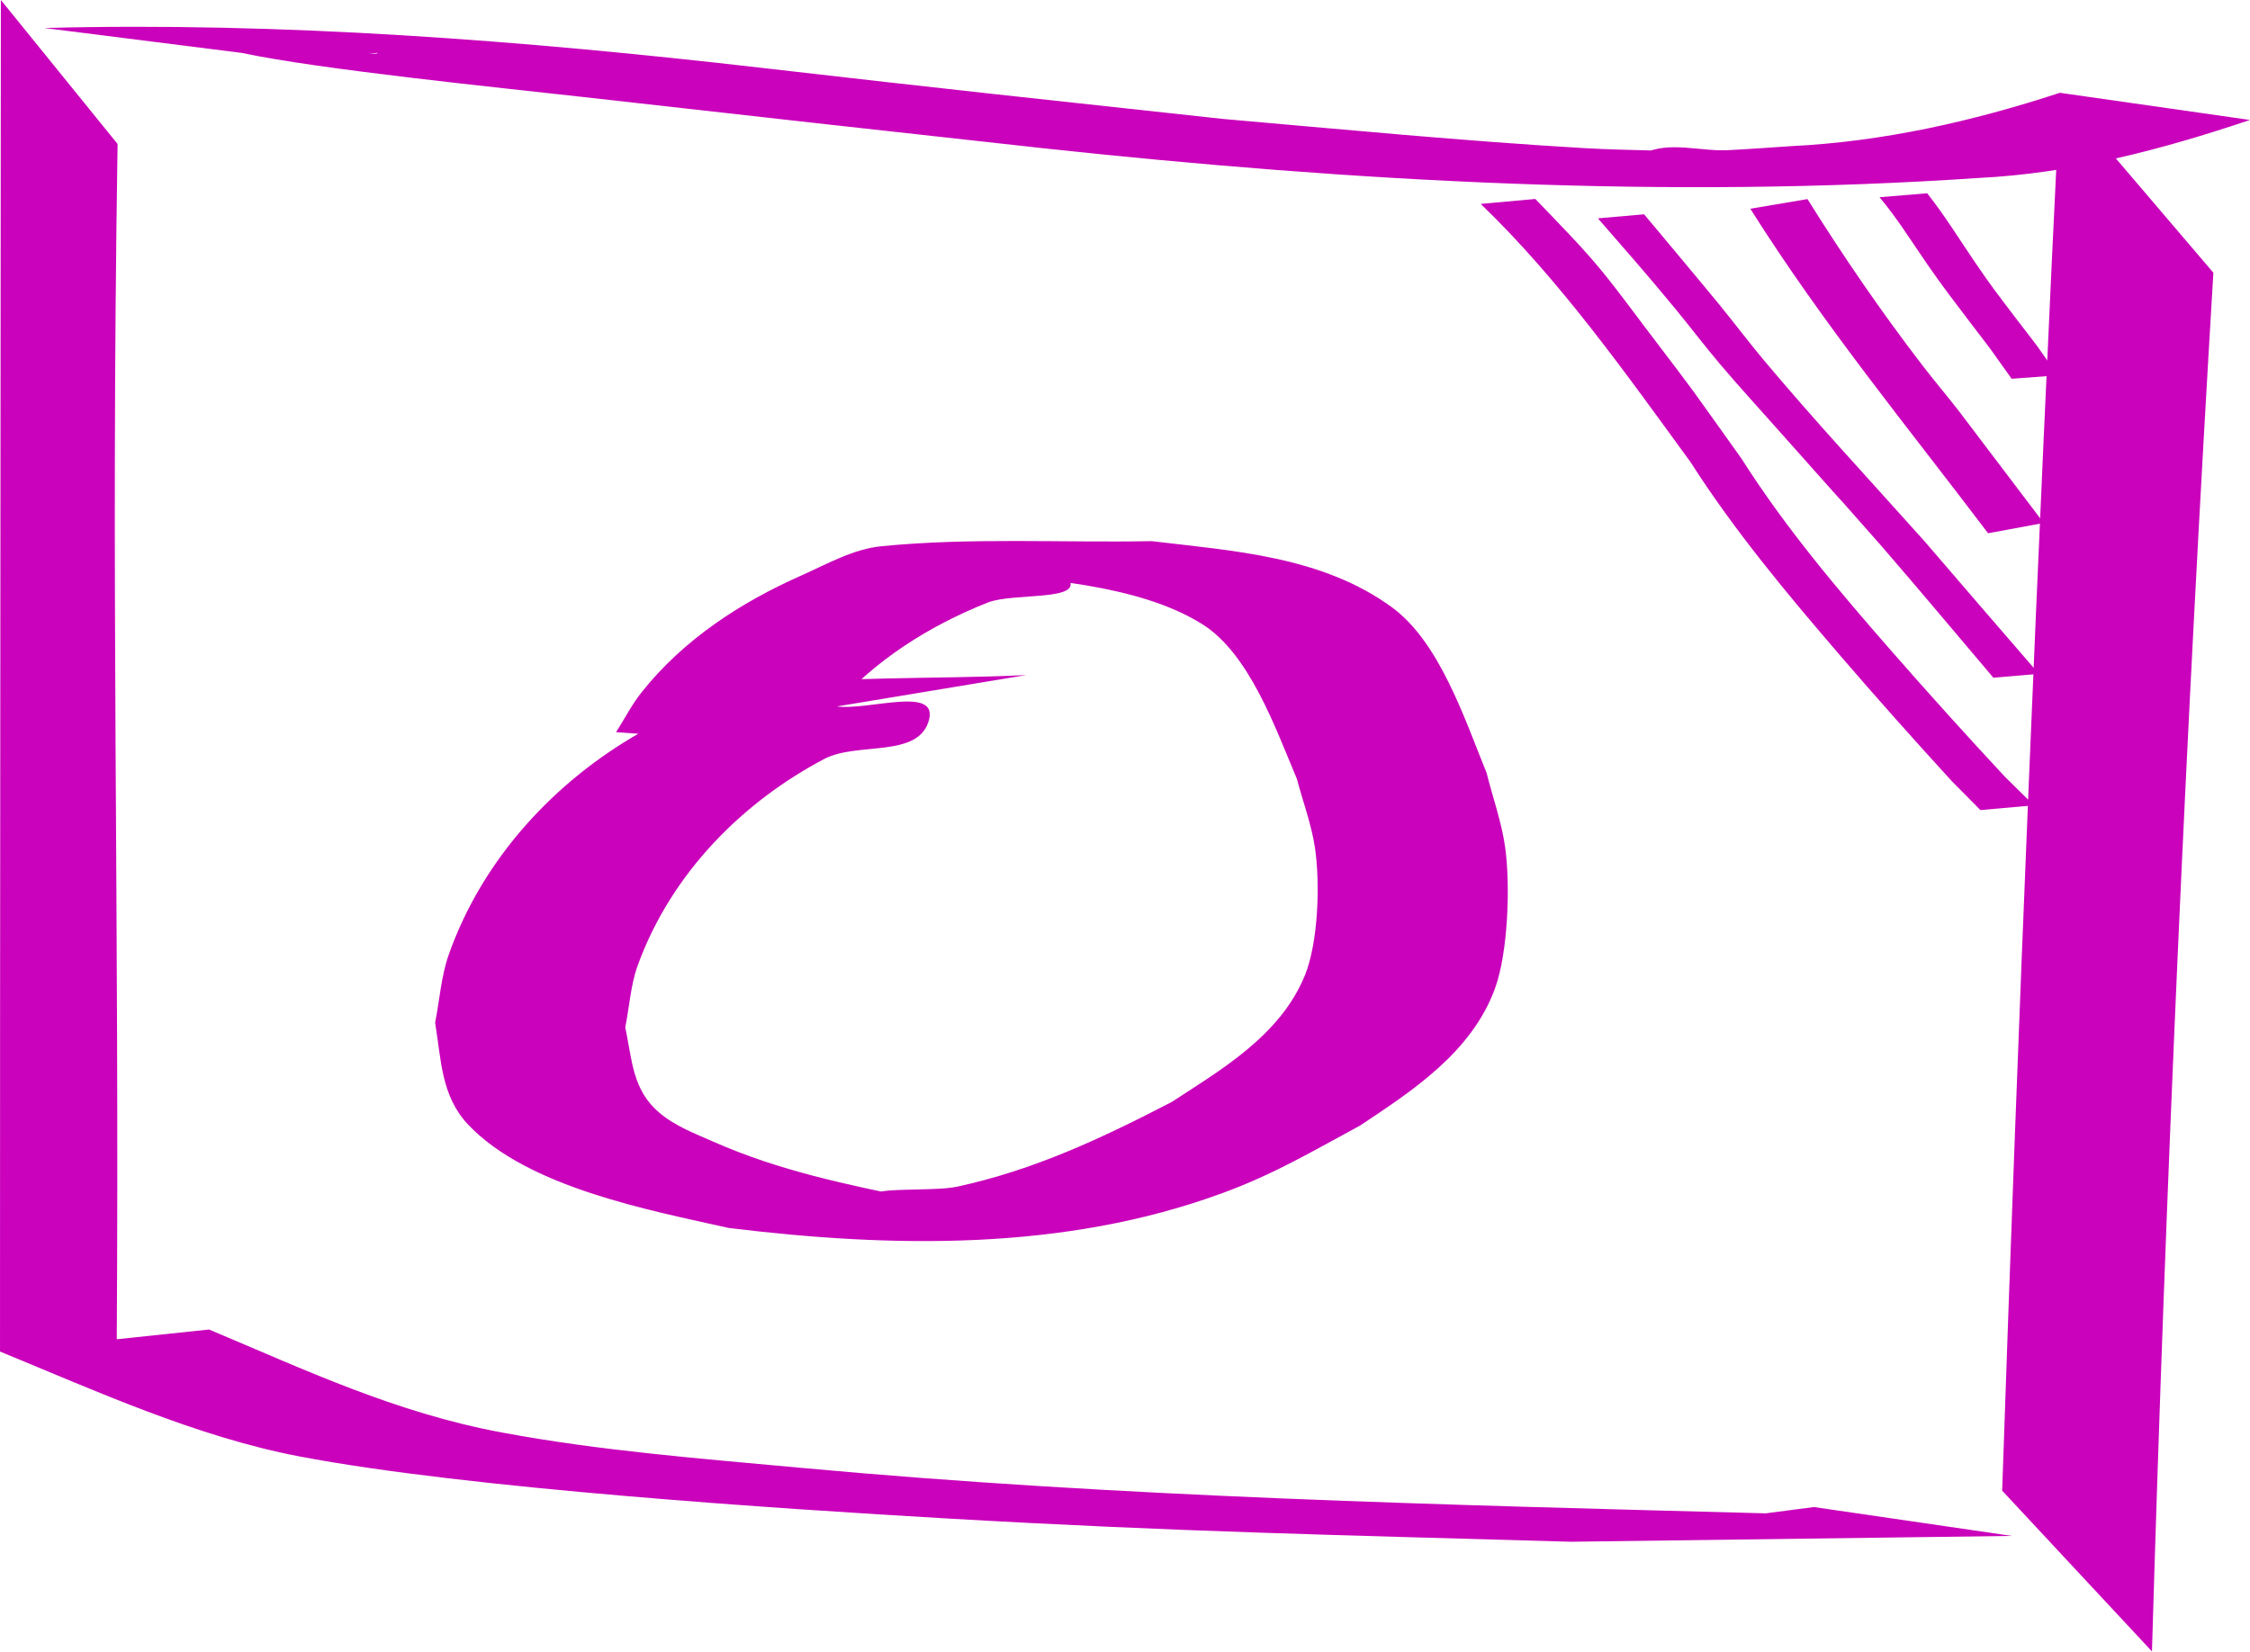
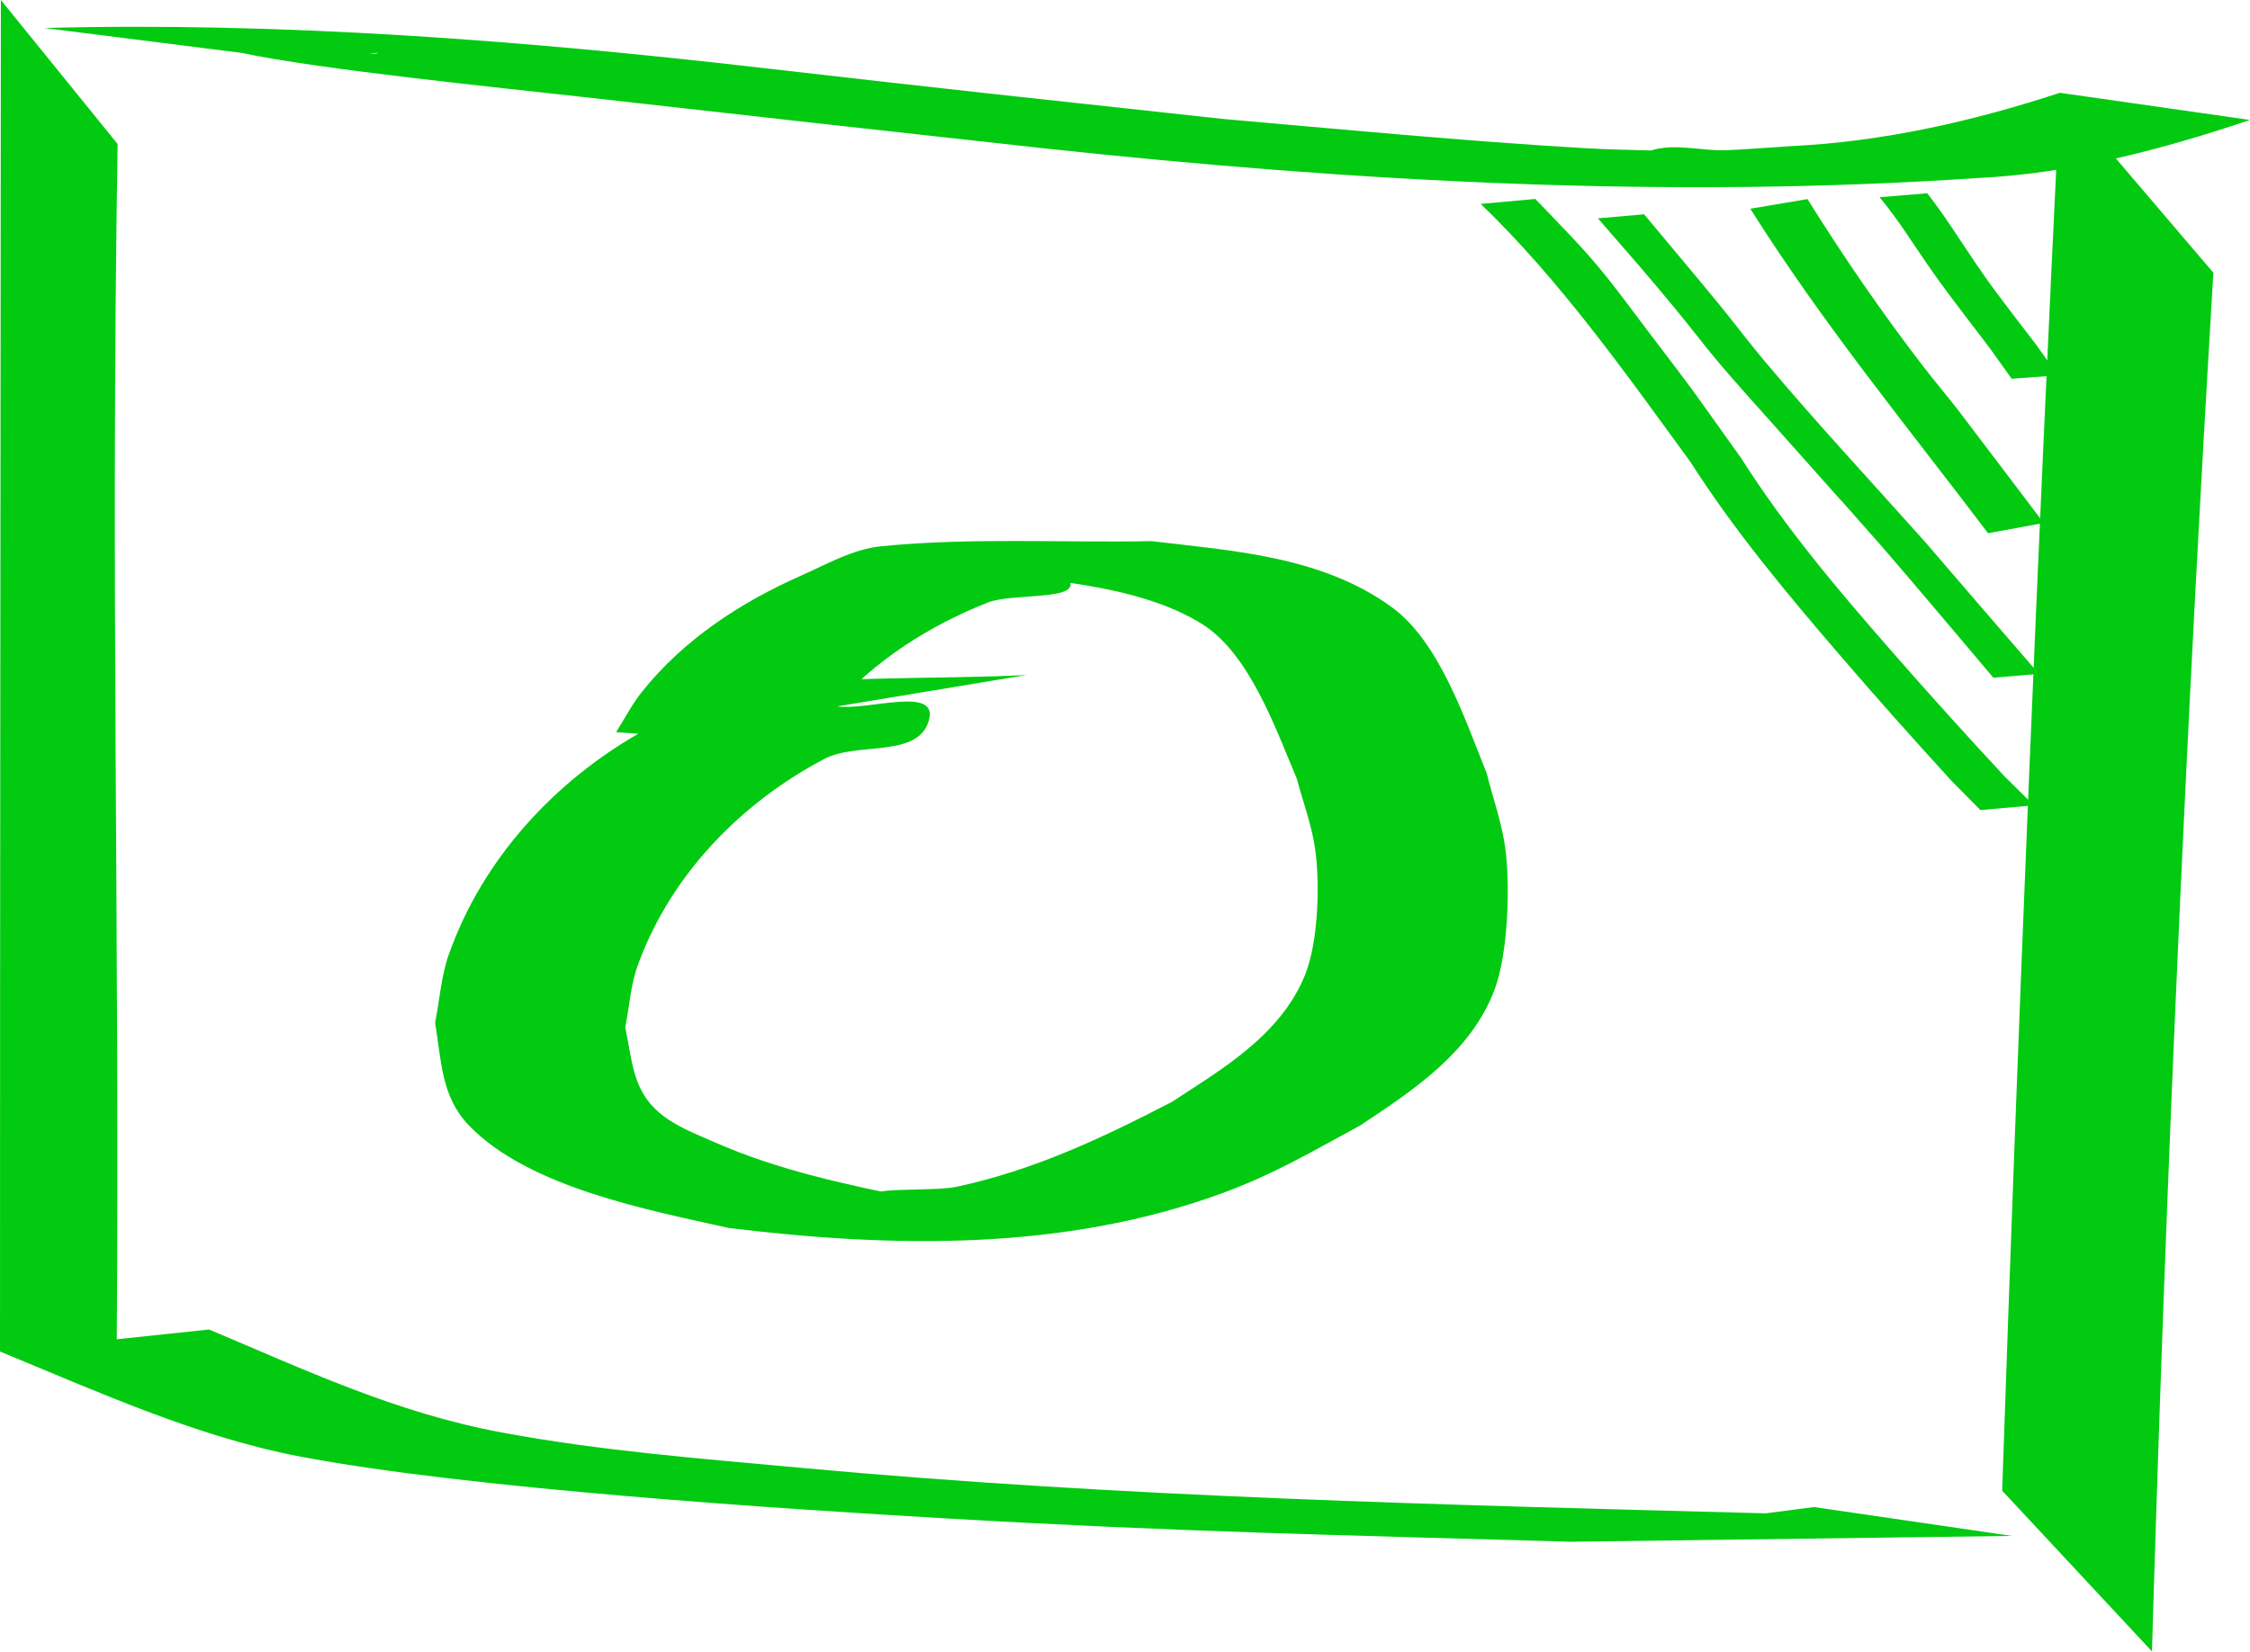
<svg xmlns="http://www.w3.org/2000/svg" width="270" height="198.219" viewBox="0 0 71.438 52.445" version="1.1" id="svg8">
  <defs id="defs2" />
  <g id="layer1" transform="translate(-36.59167,-61.28485)">
-     <path style="fill:#ca02bb;stroke-width:0.181" id="path877" d="m 36.619,61.286 c -0.008,14.307 -0.029,28.613 -0.027,42.92 l 3.705,0.005 v 0 c 0.093,-14.31 -0.197,-24.05 0.028,-38.354 l -3.706,-4.573 z" />
-     <path style="fill:#ca02bb;stroke-width:0.193" id="path879" d="m 36.592,104.206 c 3.042,1.252 6.239,2.708 9.51,3.332 5.336,1.018 15.295,1.665 20.558,1.97 7.351,0.426 12.531,0.528 19.8,0.739 4.67,-0.062 9.34,-0.123 14.01,-0.185 0,0 -6.285,-0.917 -6.285,-0.917 v 0 c -0.511,0.067 -1.021,0.133 -1.532,0.2 -10.215,-0.272 -20.45,-0.506 -30.627,-1.445 -3.176,-0.293 -6.368,-0.539 -9.498,-1.122 -3.381,-0.63 -6.217,-1.976 -9.298,-3.271 0,0 -6.638,0.7 -6.638,0.7 z" />
-     <path style="fill:#ca02bb;stroke-width:0.189" id="path881" d="m 44.284,62.967 c 0.328,-8.3e-4 3.195,0.19 4.282,-0.007 0.321,0.118 -4.614,-0.065 -4.282,0.007 2.431,0.523 8.33,1.117 10.794,1.395 7.221,0.814 7.655,0.858 14.661,1.633 9.86,1.061 19.778,1.612 29.676,0.941 2.945,-0.143 5.806,-0.897 8.614,-1.842 l -6.036,-0.863 v 0 c -2.784,0.914 -5.633,1.554 -8.542,1.695 -0.669,0.043 -1.337,0.096 -2.006,0.128 -0.882,0.041 -1.832,-0.287 -2.646,0.091 -0.741,0.344 3.209,0.085 2.409,0.019 -1.434,-0.117 -2.874,-0.092 -4.31,-0.175 -3.731,-0.217 -7.789,-0.604 -11.491,-0.929 -5.852,-0.636 -8.743,-0.941 -14.681,-1.626 -7.461,-0.86 -15.211,-1.461 -22.725,-1.26 z" />
-     <path style="fill:#ca02bb;stroke-width:0.231" id="path883" d="m 101.994,64.231 c -0.71,14.529 -1.331,29.575 -1.833,44.394 l 4.756,5.105 v 0 c 0.438,-14.888 1.09,-29.49 1.95,-43.784 l -4.874,-5.715 z" />
-     <path style="fill:#ca02bb;stroke-width:0.189" id="path885" d="m 69.173,82.723 c -2.996,0.148 -6.015,-0.003 -8.987,0.445 -1.173,0.177 -2.265,0.809 -3.317,1.412 -2.621,1.503 -4.936,3.926 -6.03,7.023 -0.242,0.686 -0.288,1.439 -0.432,2.159 0.199,1.204 0.189,2.337 1.063,3.253 1.899,1.99 5.769,2.707 8.253,3.266 5.198,0.637 10.662,0.74 15.681,-1.106 1.646,-0.605 2.821,-1.309 4.37,-2.145 1.596,-1.065 3.532,-2.299 4.282,-4.349 0.419,-1.145 0.493,-3.289 0.324,-4.492 -0.114,-0.806 -0.392,-1.572 -0.588,-2.357 -0.695,-1.712 -1.494,-4.151 -2.998,-5.255 -2.227,-1.635 -5.081,-1.799 -7.634,-2.107 -2.862,0.054 -5.735,-0.12 -8.587,0.162 -0.898,0.089 -1.732,0.572 -2.569,0.943 -1.866,0.828 -3.704,2.006 -5.046,3.701 -0.307,0.387 -0.537,0.841 -0.806,1.261 0,0 6.062,0.428 6.062,0.428 v 0 c 0.26,-0.378 0.487,-0.788 0.781,-1.135 1.331,-1.571 3.14,-2.691 4.953,-3.408 0.831,-0.329 3.107,-0.027 2.55,-0.787 -0.687,-0.939 -2.176,-0.125 -3.264,-0.188 2.281,0.217 5.474,0.373 7.524,1.656 1.504,0.941 2.328,3.305 3.009,4.914 0.192,0.731 0.464,1.442 0.575,2.193 0.165,1.111 0.111,2.991 -0.321,4.052 -0.782,1.922 -2.697,3.016 -4.224,4.017 -2.24,1.162 -4.377,2.164 -6.821,2.693 -0.817,0.177 -3.206,-0.036 -2.472,0.398 1.019,0.603 2.304,0.196 3.458,0.185 0.759,-0.007 -1.514,-0.131 -2.27,-0.196 -2.183,-0.447 -4.366,-0.893 -6.44,-1.812 -0.592,-0.262 -1.215,-0.494 -1.723,-0.922 -0.857,-0.722 -0.865,-1.666 -1.085,-2.716 0.132,-0.656 0.17,-1.345 0.397,-1.969 1.074,-2.958 3.373,-5.213 5.924,-6.554 1.059,-0.557 3.027,-0.004 3.328,-1.262 0.253,-1.056 -1.952,-0.27 -2.929,-0.405 0,0 6.007,-0.995 6.007,-0.995 z" />
-     <path style="fill:#ca02bb;stroke-width:0.189" id="path887" d="m 96.268,67.549 c 0.565,0.671 1.033,1.432 1.537,2.159 0.497,0.717 0.794,1.095 1.322,1.794 0.889,1.165 0.443,0.562 1.335,1.811 0,0 1.463,-0.109 1.463,-0.109 v 0 c -0.885,-1.258 -0.44,-0.654 -1.333,-1.817 -0.598,-0.792 -0.749,-0.972 -1.301,-1.784 -0.497,-0.732 -0.965,-1.49 -1.511,-2.181 0,0 -1.511,0.126 -1.511,0.126 z" />
-     <path style="fill:#ca02bb;stroke-width:0.258" id="path889" d="m 92.165,67.914 c 2.323,3.688 4.991,6.924 7.548,10.305 0,0 1.767,-0.326 1.767,-0.326 v 0 c -0.173,-0.229 -2.53,-3.342 -2.693,-3.553 -0.38,-0.49 -0.777,-0.957 -1.156,-1.45 -1.285,-1.673 -2.501,-3.44 -3.652,-5.283 0,0 -1.814,0.306 -1.814,0.306 z" />
-     <path style="fill:#ca02bb;stroke-width:0.189" id="path891" d="m 87.325,68.218 c 0.941,1.082 1.522,1.737 2.461,2.876 0.476,0.577 0.929,1.179 1.412,1.749 0.581,0.685 1.184,1.345 1.779,2.015 5.049,5.679 -1.277,-1.469 3.325,3.737 1.205,1.392 2.388,2.806 3.579,4.212 0,0 1.445,-0.123 1.445,-0.123 v 0 c -1.215,-1.398 -2.421,-2.807 -3.631,-4.211 -1.704,-1.907 -3.448,-3.779 -5.097,-5.745 -0.48,-0.572 -0.931,-1.173 -1.403,-1.752 -0.453,-0.557 -1.88,-2.261 -2.403,-2.886 0,0 -1.47,0.129 -1.47,0.129 z" />
-     <path style="fill:#ca02bb;stroke-width:0.216" id="path893" d="m 83.605,67.76 c 2.52,2.428 4.578,5.343 6.659,8.196 1.409,2.205 3.074,4.192 4.758,6.152 1.161,1.351 2.345,2.677 3.544,3.989 0.301,0.305 0.603,0.609 0.904,0.914 0,0 1.698,-0.151 1.698,-0.151 v 0 c -0.306,-0.302 -0.612,-0.603 -0.918,-0.905 -1.216,-1.307 -2.412,-2.632 -3.59,-3.979 -1.701,-1.945 -3.377,-3.923 -4.781,-6.135 -1.928,-2.694 -1.162,-1.666 -3,-4.088 -0.42,-0.554 -0.831,-1.116 -1.263,-1.658 -0.705,-0.886 -1.501,-1.681 -2.278,-2.492 0,0 -1.732,0.157 -1.732,0.157 z" />
+     <path style="fill:#02CA11;stroke-width:0.181" id="path877" d="m 36.619,61.286 c -0.008,14.307 -0.029,28.613 -0.027,42.92 l 3.705,0.005 v 0 c 0.093,-14.31 -0.197,-24.05 0.028,-38.354 l -3.706,-4.573 z" />
+     <path style="fill:#02CA11;stroke-width:0.193" id="path879" d="m 36.592,104.206 c 3.042,1.252 6.239,2.708 9.51,3.332 5.336,1.018 15.295,1.665 20.558,1.97 7.351,0.426 12.531,0.528 19.8,0.739 4.67,-0.062 9.34,-0.123 14.01,-0.185 0,0 -6.285,-0.917 -6.285,-0.917 v 0 c -0.511,0.067 -1.021,0.133 -1.532,0.2 -10.215,-0.272 -20.45,-0.506 -30.627,-1.445 -3.176,-0.293 -6.368,-0.539 -9.498,-1.122 -3.381,-0.63 -6.217,-1.976 -9.298,-3.271 0,0 -6.638,0.7 -6.638,0.7 z" />
+     <path style="fill:#02CA11;stroke-width:0.189" id="path881" d="m 44.284,62.967 c 0.328,-8.3e-4 3.195,0.19 4.282,-0.007 0.321,0.118 -4.614,-0.065 -4.282,0.007 2.431,0.523 8.33,1.117 10.794,1.395 7.221,0.814 7.655,0.858 14.661,1.633 9.86,1.061 19.778,1.612 29.676,0.941 2.945,-0.143 5.806,-0.897 8.614,-1.842 l -6.036,-0.863 v 0 c -2.784,0.914 -5.633,1.554 -8.542,1.695 -0.669,0.043 -1.337,0.096 -2.006,0.128 -0.882,0.041 -1.832,-0.287 -2.646,0.091 -0.741,0.344 3.209,0.085 2.409,0.019 -1.434,-0.117 -2.874,-0.092 -4.31,-0.175 -3.731,-0.217 -7.789,-0.604 -11.491,-0.929 -5.852,-0.636 -8.743,-0.941 -14.681,-1.626 -7.461,-0.86 -15.211,-1.461 -22.725,-1.26 z" />
+     <path style="fill:#02CA11;stroke-width:0.231" id="path883" d="m 101.994,64.231 c -0.71,14.529 -1.331,29.575 -1.833,44.394 l 4.756,5.105 v 0 c 0.438,-14.888 1.09,-29.49 1.95,-43.784 l -4.874,-5.715 z" />
+     <path style="fill:#02CA11;stroke-width:0.189" id="path885" d="m 69.173,82.723 c -2.996,0.148 -6.015,-0.003 -8.987,0.445 -1.173,0.177 -2.265,0.809 -3.317,1.412 -2.621,1.503 -4.936,3.926 -6.03,7.023 -0.242,0.686 -0.288,1.439 -0.432,2.159 0.199,1.204 0.189,2.337 1.063,3.253 1.899,1.99 5.769,2.707 8.253,3.266 5.198,0.637 10.662,0.74 15.681,-1.106 1.646,-0.605 2.821,-1.309 4.37,-2.145 1.596,-1.065 3.532,-2.299 4.282,-4.349 0.419,-1.145 0.493,-3.289 0.324,-4.492 -0.114,-0.806 -0.392,-1.572 -0.588,-2.357 -0.695,-1.712 -1.494,-4.151 -2.998,-5.255 -2.227,-1.635 -5.081,-1.799 -7.634,-2.107 -2.862,0.054 -5.735,-0.12 -8.587,0.162 -0.898,0.089 -1.732,0.572 -2.569,0.943 -1.866,0.828 -3.704,2.006 -5.046,3.701 -0.307,0.387 -0.537,0.841 -0.806,1.261 0,0 6.062,0.428 6.062,0.428 v 0 c 0.26,-0.378 0.487,-0.788 0.781,-1.135 1.331,-1.571 3.14,-2.691 4.953,-3.408 0.831,-0.329 3.107,-0.027 2.55,-0.787 -0.687,-0.939 -2.176,-0.125 -3.264,-0.188 2.281,0.217 5.474,0.373 7.524,1.656 1.504,0.941 2.328,3.305 3.009,4.914 0.192,0.731 0.464,1.442 0.575,2.193 0.165,1.111 0.111,2.991 -0.321,4.052 -0.782,1.922 -2.697,3.016 -4.224,4.017 -2.24,1.162 -4.377,2.164 -6.821,2.693 -0.817,0.177 -3.206,-0.036 -2.472,0.398 1.019,0.603 2.304,0.196 3.458,0.185 0.759,-0.007 -1.514,-0.131 -2.27,-0.196 -2.183,-0.447 -4.366,-0.893 -6.44,-1.812 -0.592,-0.262 -1.215,-0.494 -1.723,-0.922 -0.857,-0.722 -0.865,-1.666 -1.085,-2.716 0.132,-0.656 0.17,-1.345 0.397,-1.969 1.074,-2.958 3.373,-5.213 5.924,-6.554 1.059,-0.557 3.027,-0.004 3.328,-1.262 0.253,-1.056 -1.952,-0.27 -2.929,-0.405 0,0 6.007,-0.995 6.007,-0.995 z" />
+     <path style="fill:#02CA11;stroke-width:0.189" id="path887" d="m 96.268,67.549 c 0.565,0.671 1.033,1.432 1.537,2.159 0.497,0.717 0.794,1.095 1.322,1.794 0.889,1.165 0.443,0.562 1.335,1.811 0,0 1.463,-0.109 1.463,-0.109 v 0 c -0.885,-1.258 -0.44,-0.654 -1.333,-1.817 -0.598,-0.792 -0.749,-0.972 -1.301,-1.784 -0.497,-0.732 -0.965,-1.49 -1.511,-2.181 0,0 -1.511,0.126 -1.511,0.126 z" />
+     <path style="fill:#02CA11;stroke-width:0.258" id="path889" d="m 92.165,67.914 c 2.323,3.688 4.991,6.924 7.548,10.305 0,0 1.767,-0.326 1.767,-0.326 v 0 c -0.173,-0.229 -2.53,-3.342 -2.693,-3.553 -0.38,-0.49 -0.777,-0.957 -1.156,-1.45 -1.285,-1.673 -2.501,-3.44 -3.652,-5.283 0,0 -1.814,0.306 -1.814,0.306 z" />
+     <path style="fill:#02CA11;stroke-width:0.189" id="path891" d="m 87.325,68.218 c 0.941,1.082 1.522,1.737 2.461,2.876 0.476,0.577 0.929,1.179 1.412,1.749 0.581,0.685 1.184,1.345 1.779,2.015 5.049,5.679 -1.277,-1.469 3.325,3.737 1.205,1.392 2.388,2.806 3.579,4.212 0,0 1.445,-0.123 1.445,-0.123 v 0 c -1.215,-1.398 -2.421,-2.807 -3.631,-4.211 -1.704,-1.907 -3.448,-3.779 -5.097,-5.745 -0.48,-0.572 -0.931,-1.173 -1.403,-1.752 -0.453,-0.557 -1.88,-2.261 -2.403,-2.886 0,0 -1.47,0.129 -1.47,0.129 z" />
+     <path style="fill:#02CA11;stroke-width:0.216" id="path893" d="m 83.605,67.76 c 2.52,2.428 4.578,5.343 6.659,8.196 1.409,2.205 3.074,4.192 4.758,6.152 1.161,1.351 2.345,2.677 3.544,3.989 0.301,0.305 0.603,0.609 0.904,0.914 0,0 1.698,-0.151 1.698,-0.151 v 0 c -0.306,-0.302 -0.612,-0.603 -0.918,-0.905 -1.216,-1.307 -2.412,-2.632 -3.59,-3.979 -1.701,-1.945 -3.377,-3.923 -4.781,-6.135 -1.928,-2.694 -1.162,-1.666 -3,-4.088 -0.42,-0.554 -0.831,-1.116 -1.263,-1.658 -0.705,-0.886 -1.501,-1.681 -2.278,-2.492 0,0 -1.732,0.157 -1.732,0.157 z" />
  </g>
</svg>
